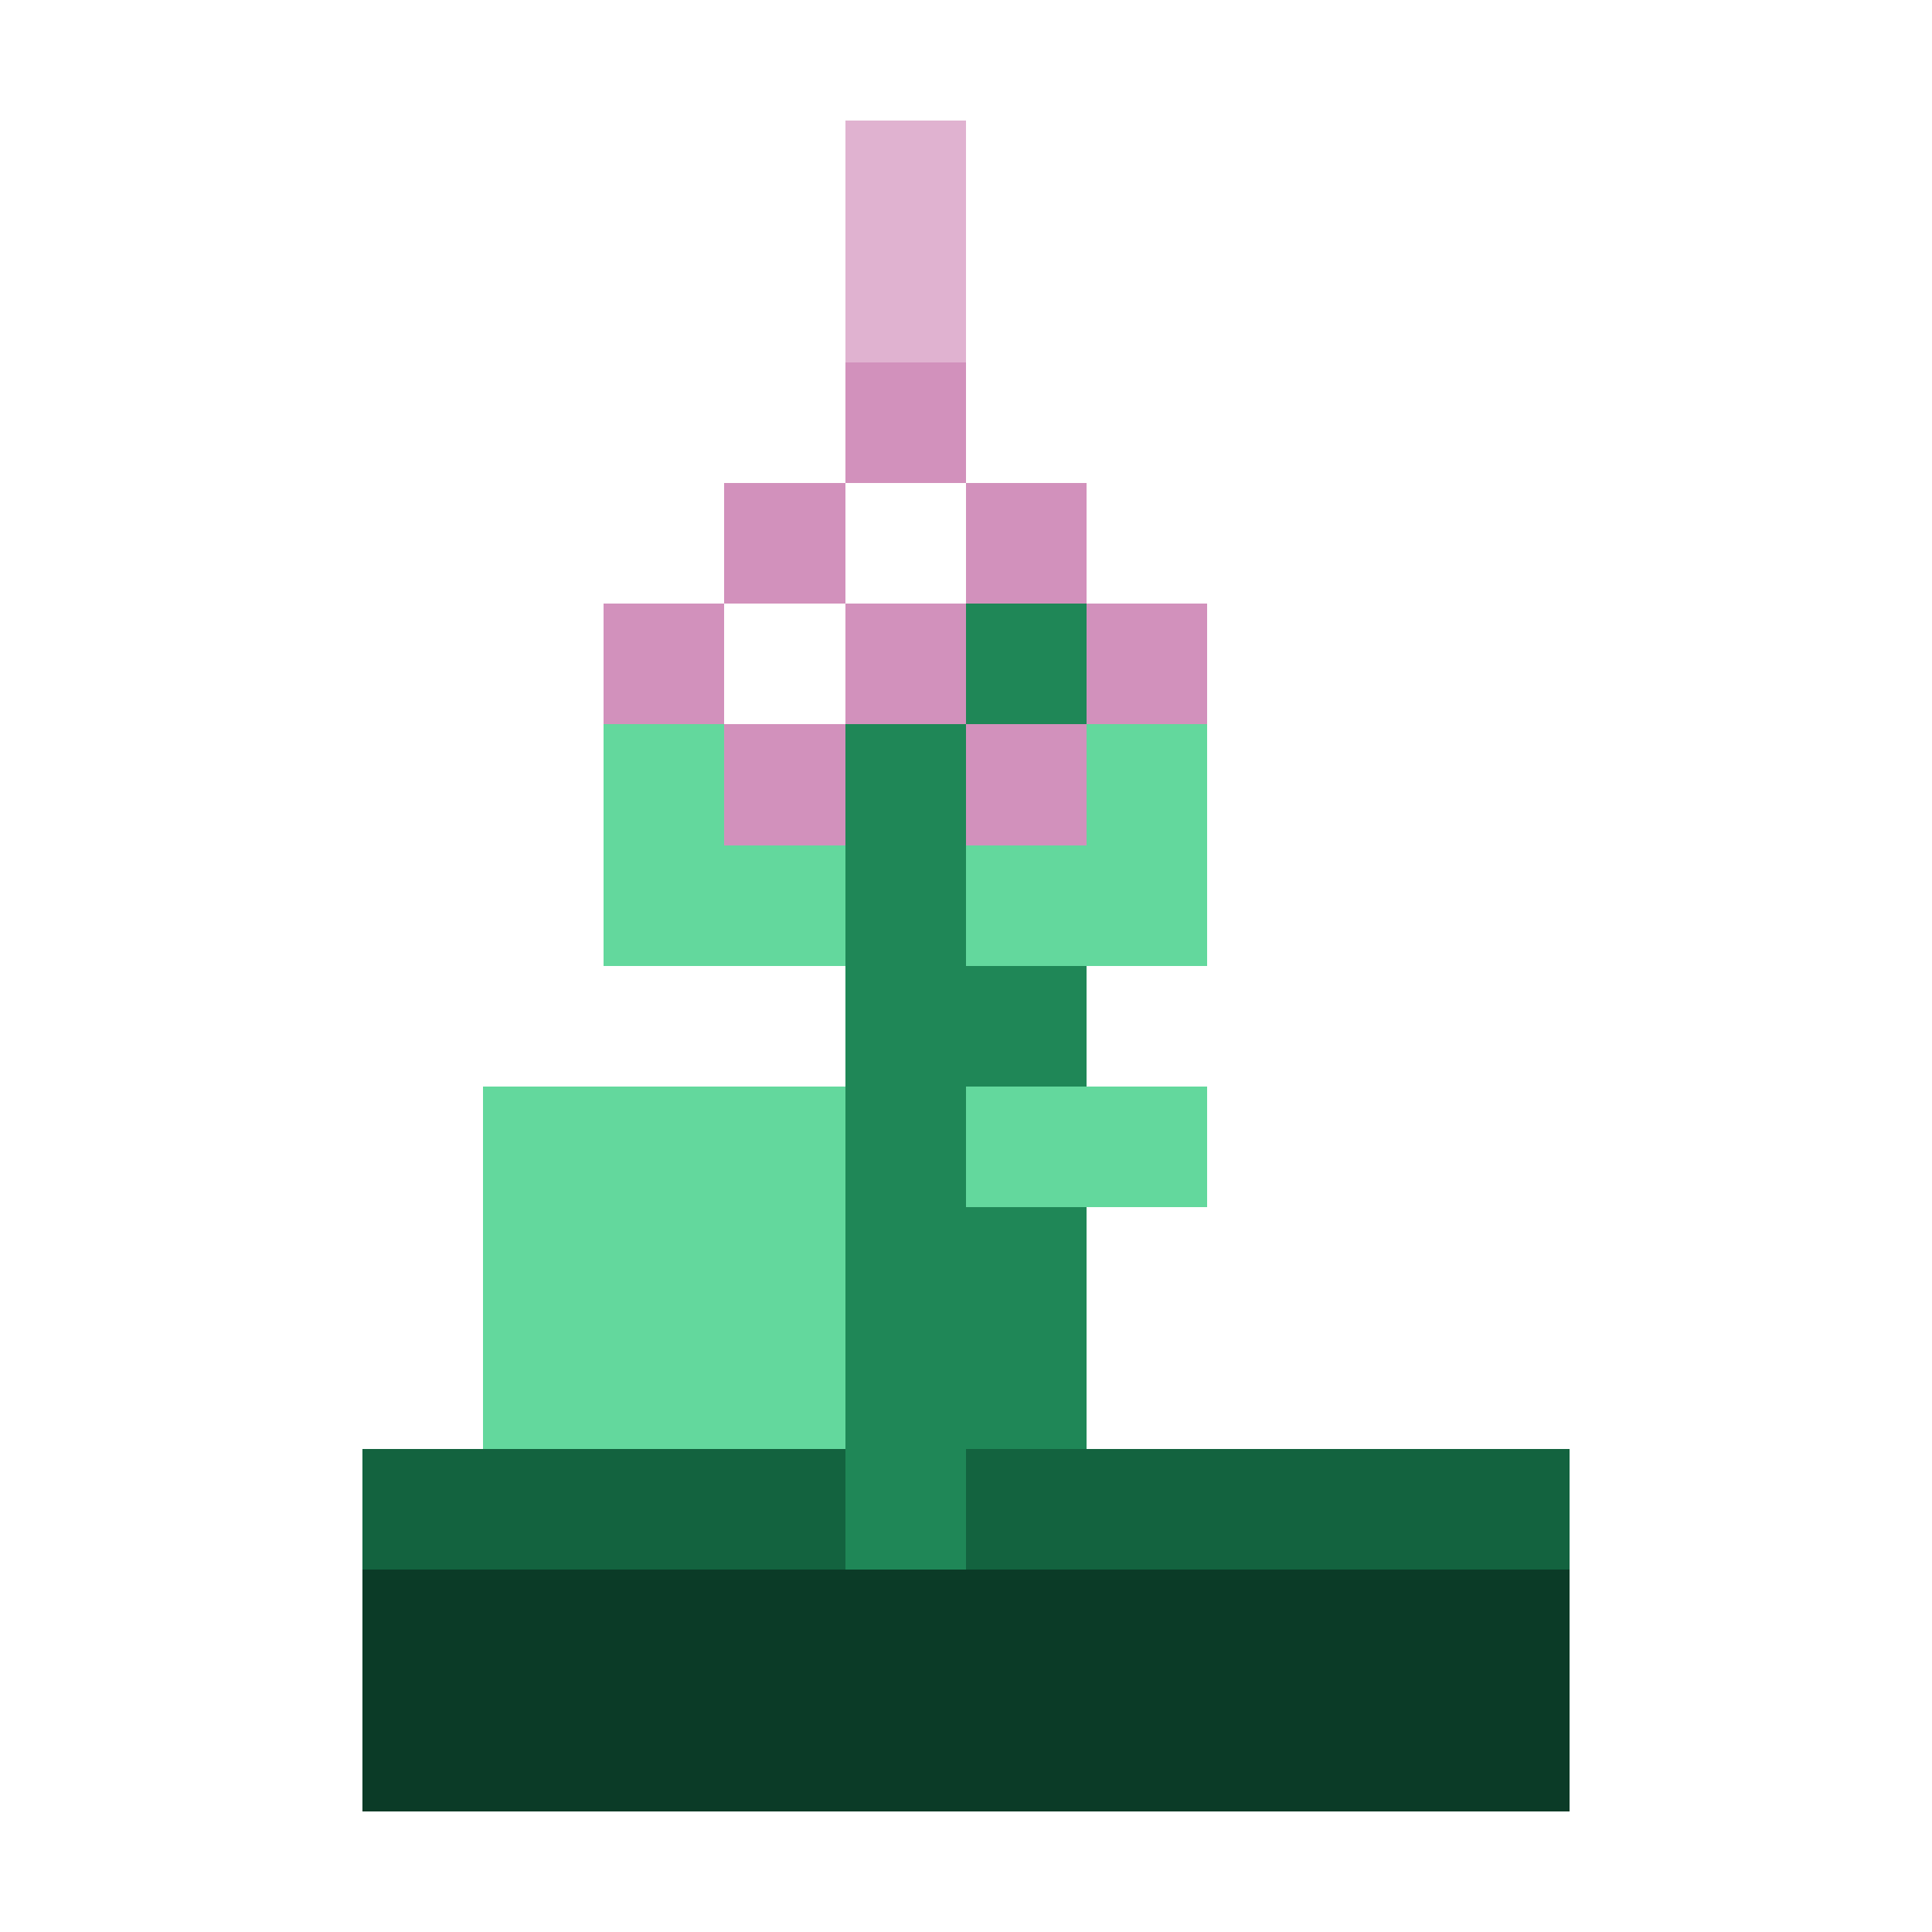
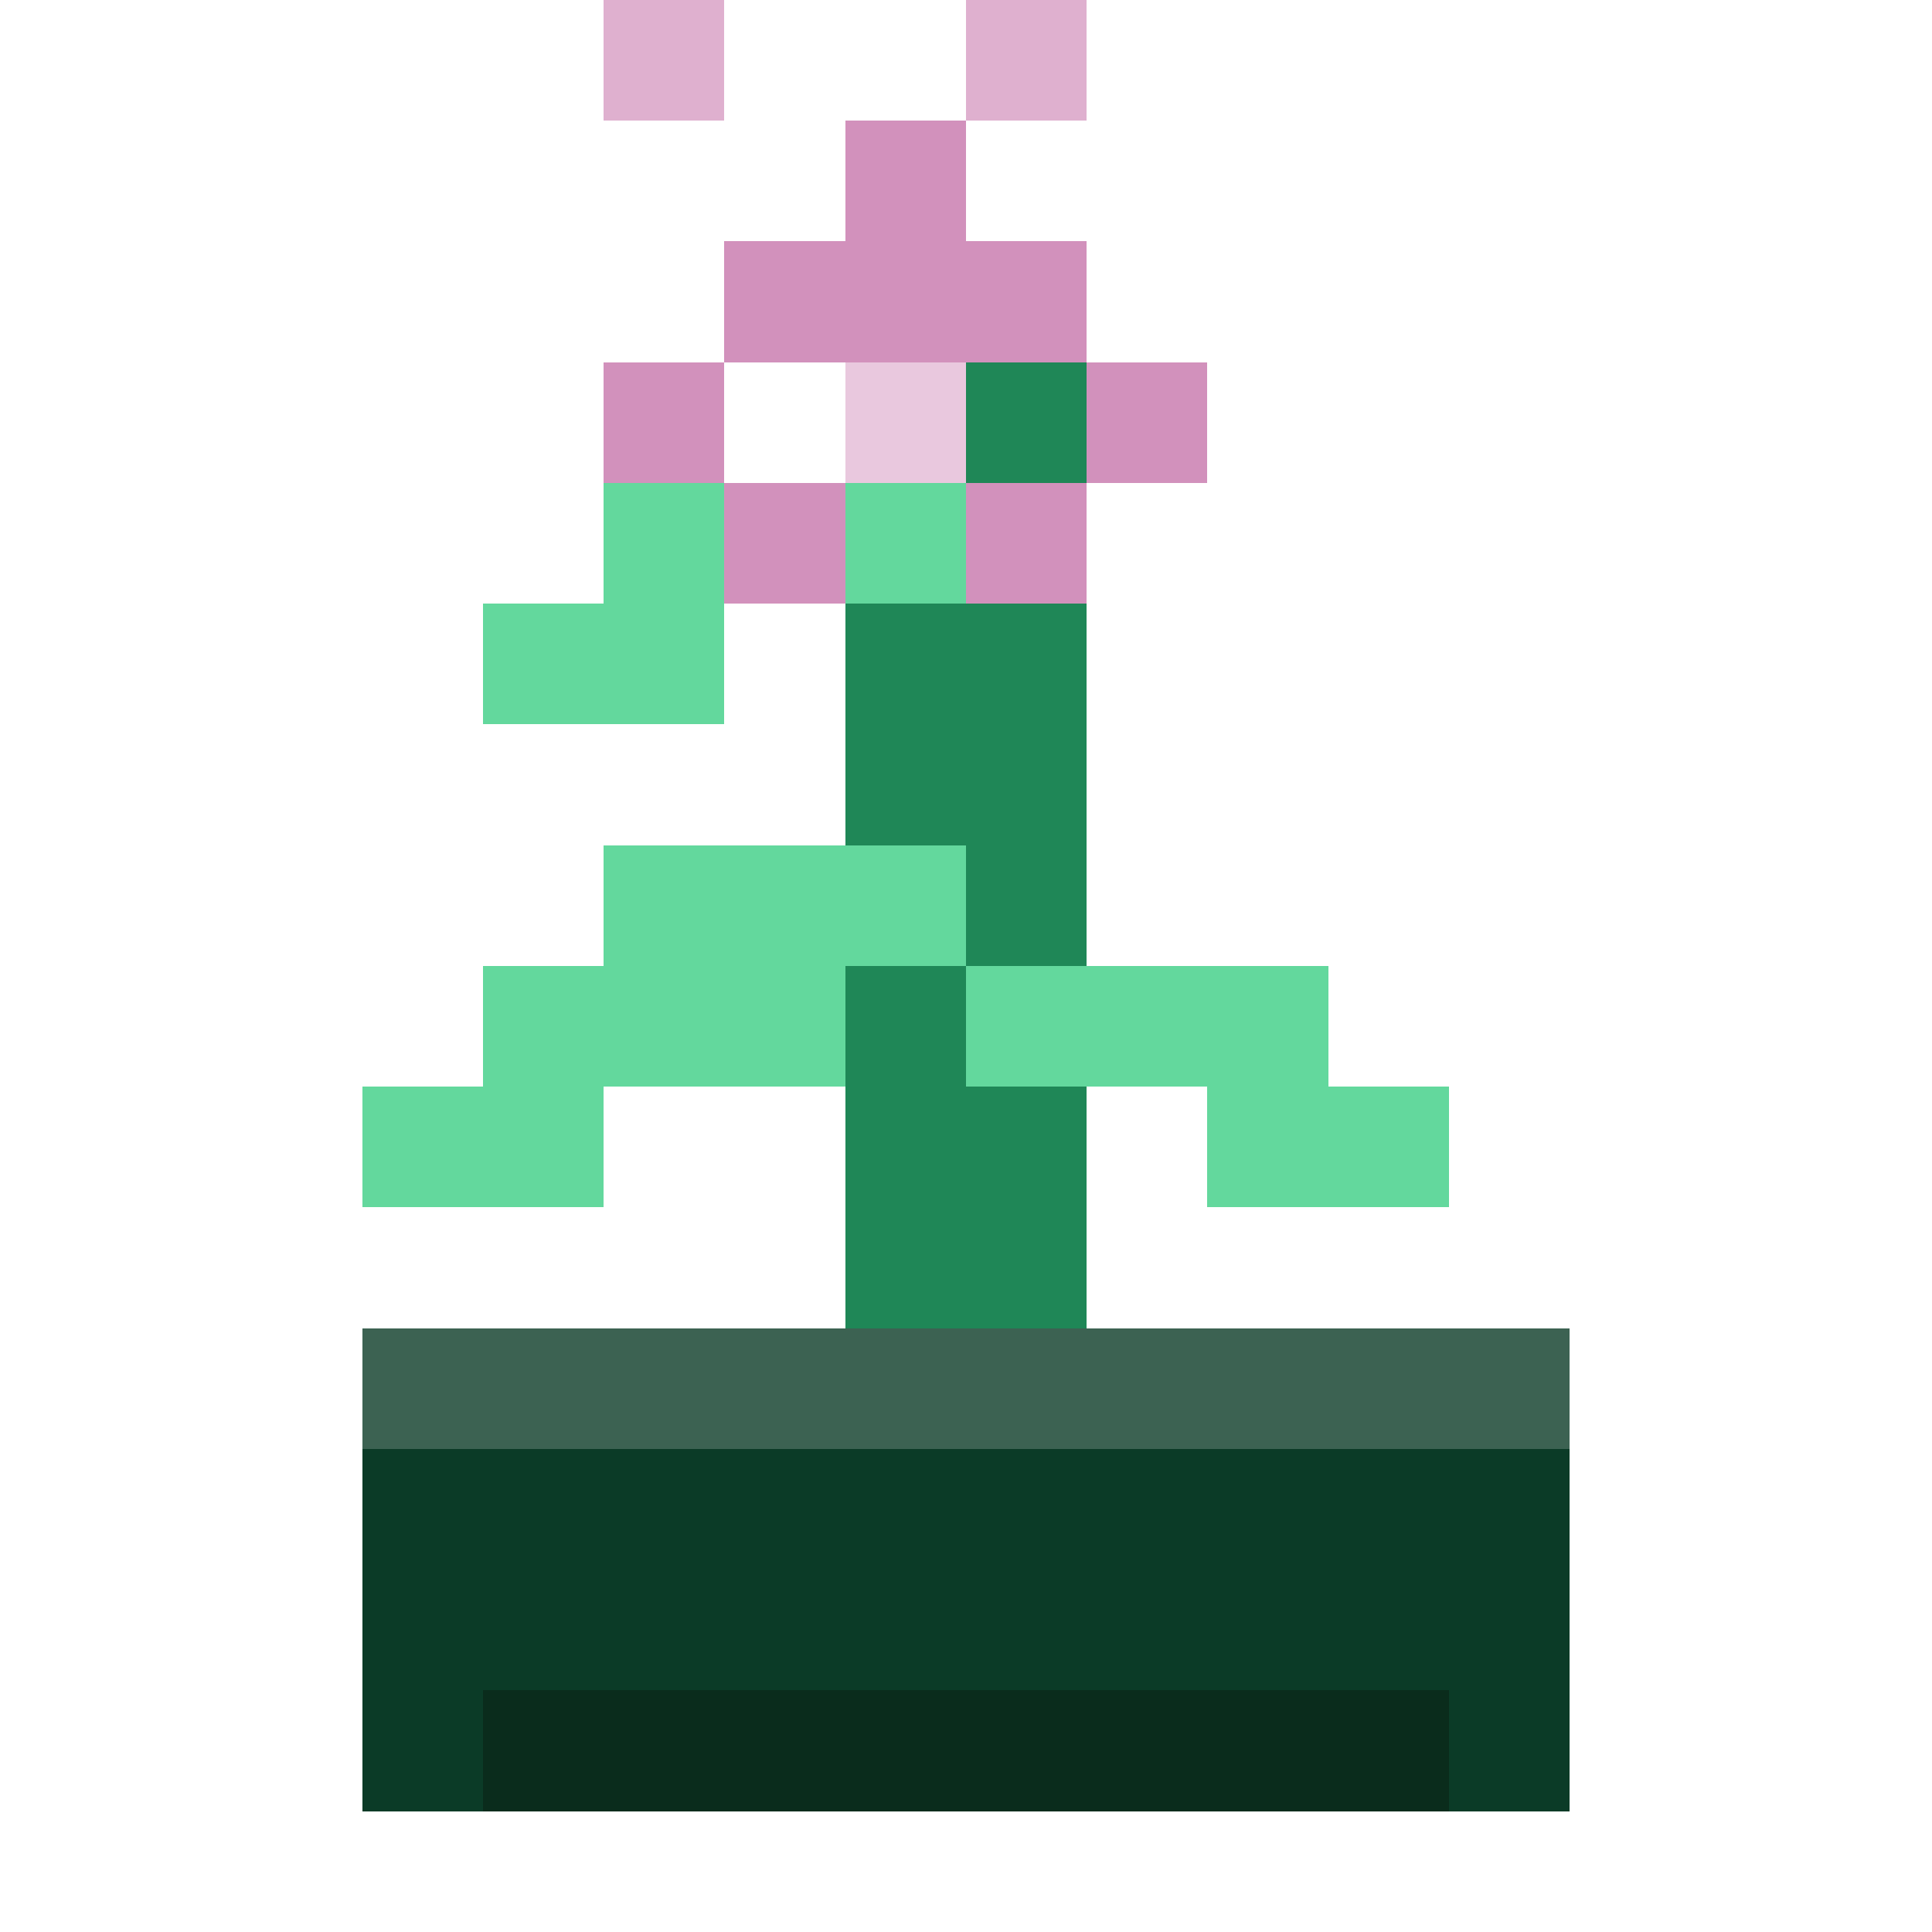
<svg xmlns="http://www.w3.org/2000/svg" width="64" height="64" viewBox="0 0 32 32" fill="none" shape-rendering="crispEdges">
-   <rect x="14" y="2" width="2" height="2" fill="#e0b2d0" />
-   <rect x="14" y="4" width="2" height="2" fill="#e0b2d0" />
-   <rect x="14" y="6" width="2" height="2" fill="#D291BC" />
+   <rect x="10" y="0" width="2" height="2" fill="#dfb0cf" />
+   <rect x="16" y="0" width="2" height="2" fill="#dfb0cf" />
+   <rect x="14" y="2" width="2" height="2" fill="#D291BC" />
+   <rect x="12" y="4" width="6" height="2" fill="#D291BC" />
+   <rect x="10" y="6" width="2" height="2" fill="#D291BC" />
+   <rect x="14" y="6" width="2" height="2" fill="#e9c8de" />
+   <rect x="16" y="6" width="2" height="2" fill="#1F8757" />
+   <rect x="18" y="6" width="2" height="2" fill="#D291BC" />
+   <rect x="10" y="8" width="2" height="2" fill="#63D89D" />
  <rect x="12" y="8" width="2" height="2" fill="#D291BC" />
+   <rect x="14" y="8" width="2" height="2" fill="#63D89D" />
  <rect x="16" y="8" width="2" height="2" fill="#D291BC" />
-   <rect x="10" y="10" width="2" height="2" fill="#D291BC" />
-   <rect x="14" y="10" width="2" height="2" fill="#D291BC" />
-   <rect x="16" y="10" width="2" height="2" fill="#1F8757" />
-   <rect x="18" y="10" width="2" height="2" fill="#D291BC" />
-   <rect x="10" y="12" width="2" height="2" fill="#63D89D" />
-   <rect x="12" y="12" width="2" height="2" fill="#D291BC" />
-   <rect x="14" y="12" width="2" height="2" fill="#1F8757" />
-   <rect x="16" y="12" width="2" height="2" fill="#D291BC" />
-   <rect x="18" y="12" width="2" height="2" fill="#63D89D" />
-   <rect x="10" y="14" width="4" height="2" fill="#63D89D" />
-   <rect x="14" y="14" width="2" height="2" fill="#1F8757" />
-   <rect x="16" y="14" width="4" height="2" fill="#63D89D" />
-   <rect x="14" y="16" width="4" height="2" fill="#1F8757" />
-   <rect x="8" y="18" width="6" height="2" fill="#63D89D" />
-   <rect x="14" y="18" width="2" height="2" fill="#1F8757" />
-   <rect x="16" y="18" width="4" height="2" fill="#63D89D" />
-   <rect x="8" y="20" width="6" height="2" fill="#63D89D" />
+   <rect x="8" y="10" width="4" height="2" fill="#63D89D" />
+   <rect x="14" y="10" width="4" height="2" fill="#1F8757" />
+   <rect x="14" y="12" width="4" height="2" fill="#1F8757" />
+   <rect x="10" y="14" width="6" height="2" fill="#63D89D" />
+   <rect x="16" y="14" width="2" height="2" fill="#1F8757" />
+   <rect x="8" y="16" width="6" height="2" fill="#63D89D" />
+   <rect x="14" y="16" width="2" height="2" fill="#1F8757" />
+   <rect x="16" y="16" width="6" height="2" fill="#63D89D" />
+   <rect x="6" y="18" width="4" height="2" fill="#63D89D" />
+   <rect x="14" y="18" width="4" height="2" fill="#1F8757" />
+   <rect x="20" y="18" width="4" height="2" fill="#63D89D" />
  <rect x="14" y="20" width="4" height="2" fill="#1F8757" />
-   <rect x="8" y="22" width="6" height="2" fill="#63D89D" />
-   <rect x="14" y="22" width="4" height="2" fill="#1F8757" />
-   <rect x="6" y="24" width="8" height="2" fill="#13633F" />
-   <rect x="14" y="24" width="2" height="2" fill="#1F8757" />
-   <rect x="16" y="24" width="10" height="2" fill="#13633F" />
+   <rect x="6" y="22" width="20" height="2" fill="#3c6252" />
+   <rect x="6" y="24" width="20" height="2" fill="#0B3B27" />
  <rect x="6" y="26" width="20" height="2" fill="#0B3B27" />
-   <rect x="6" y="28" width="20" height="2" fill="#0B3B27" />
+   <rect x="6" y="28" width="2" height="2" fill="#0B3B27" />
+   <rect x="8" y="28" width="16" height="2" fill="#0A2C1C" />
+   <rect x="24" y="28" width="2" height="2" fill="#0B3B27" />
</svg>
